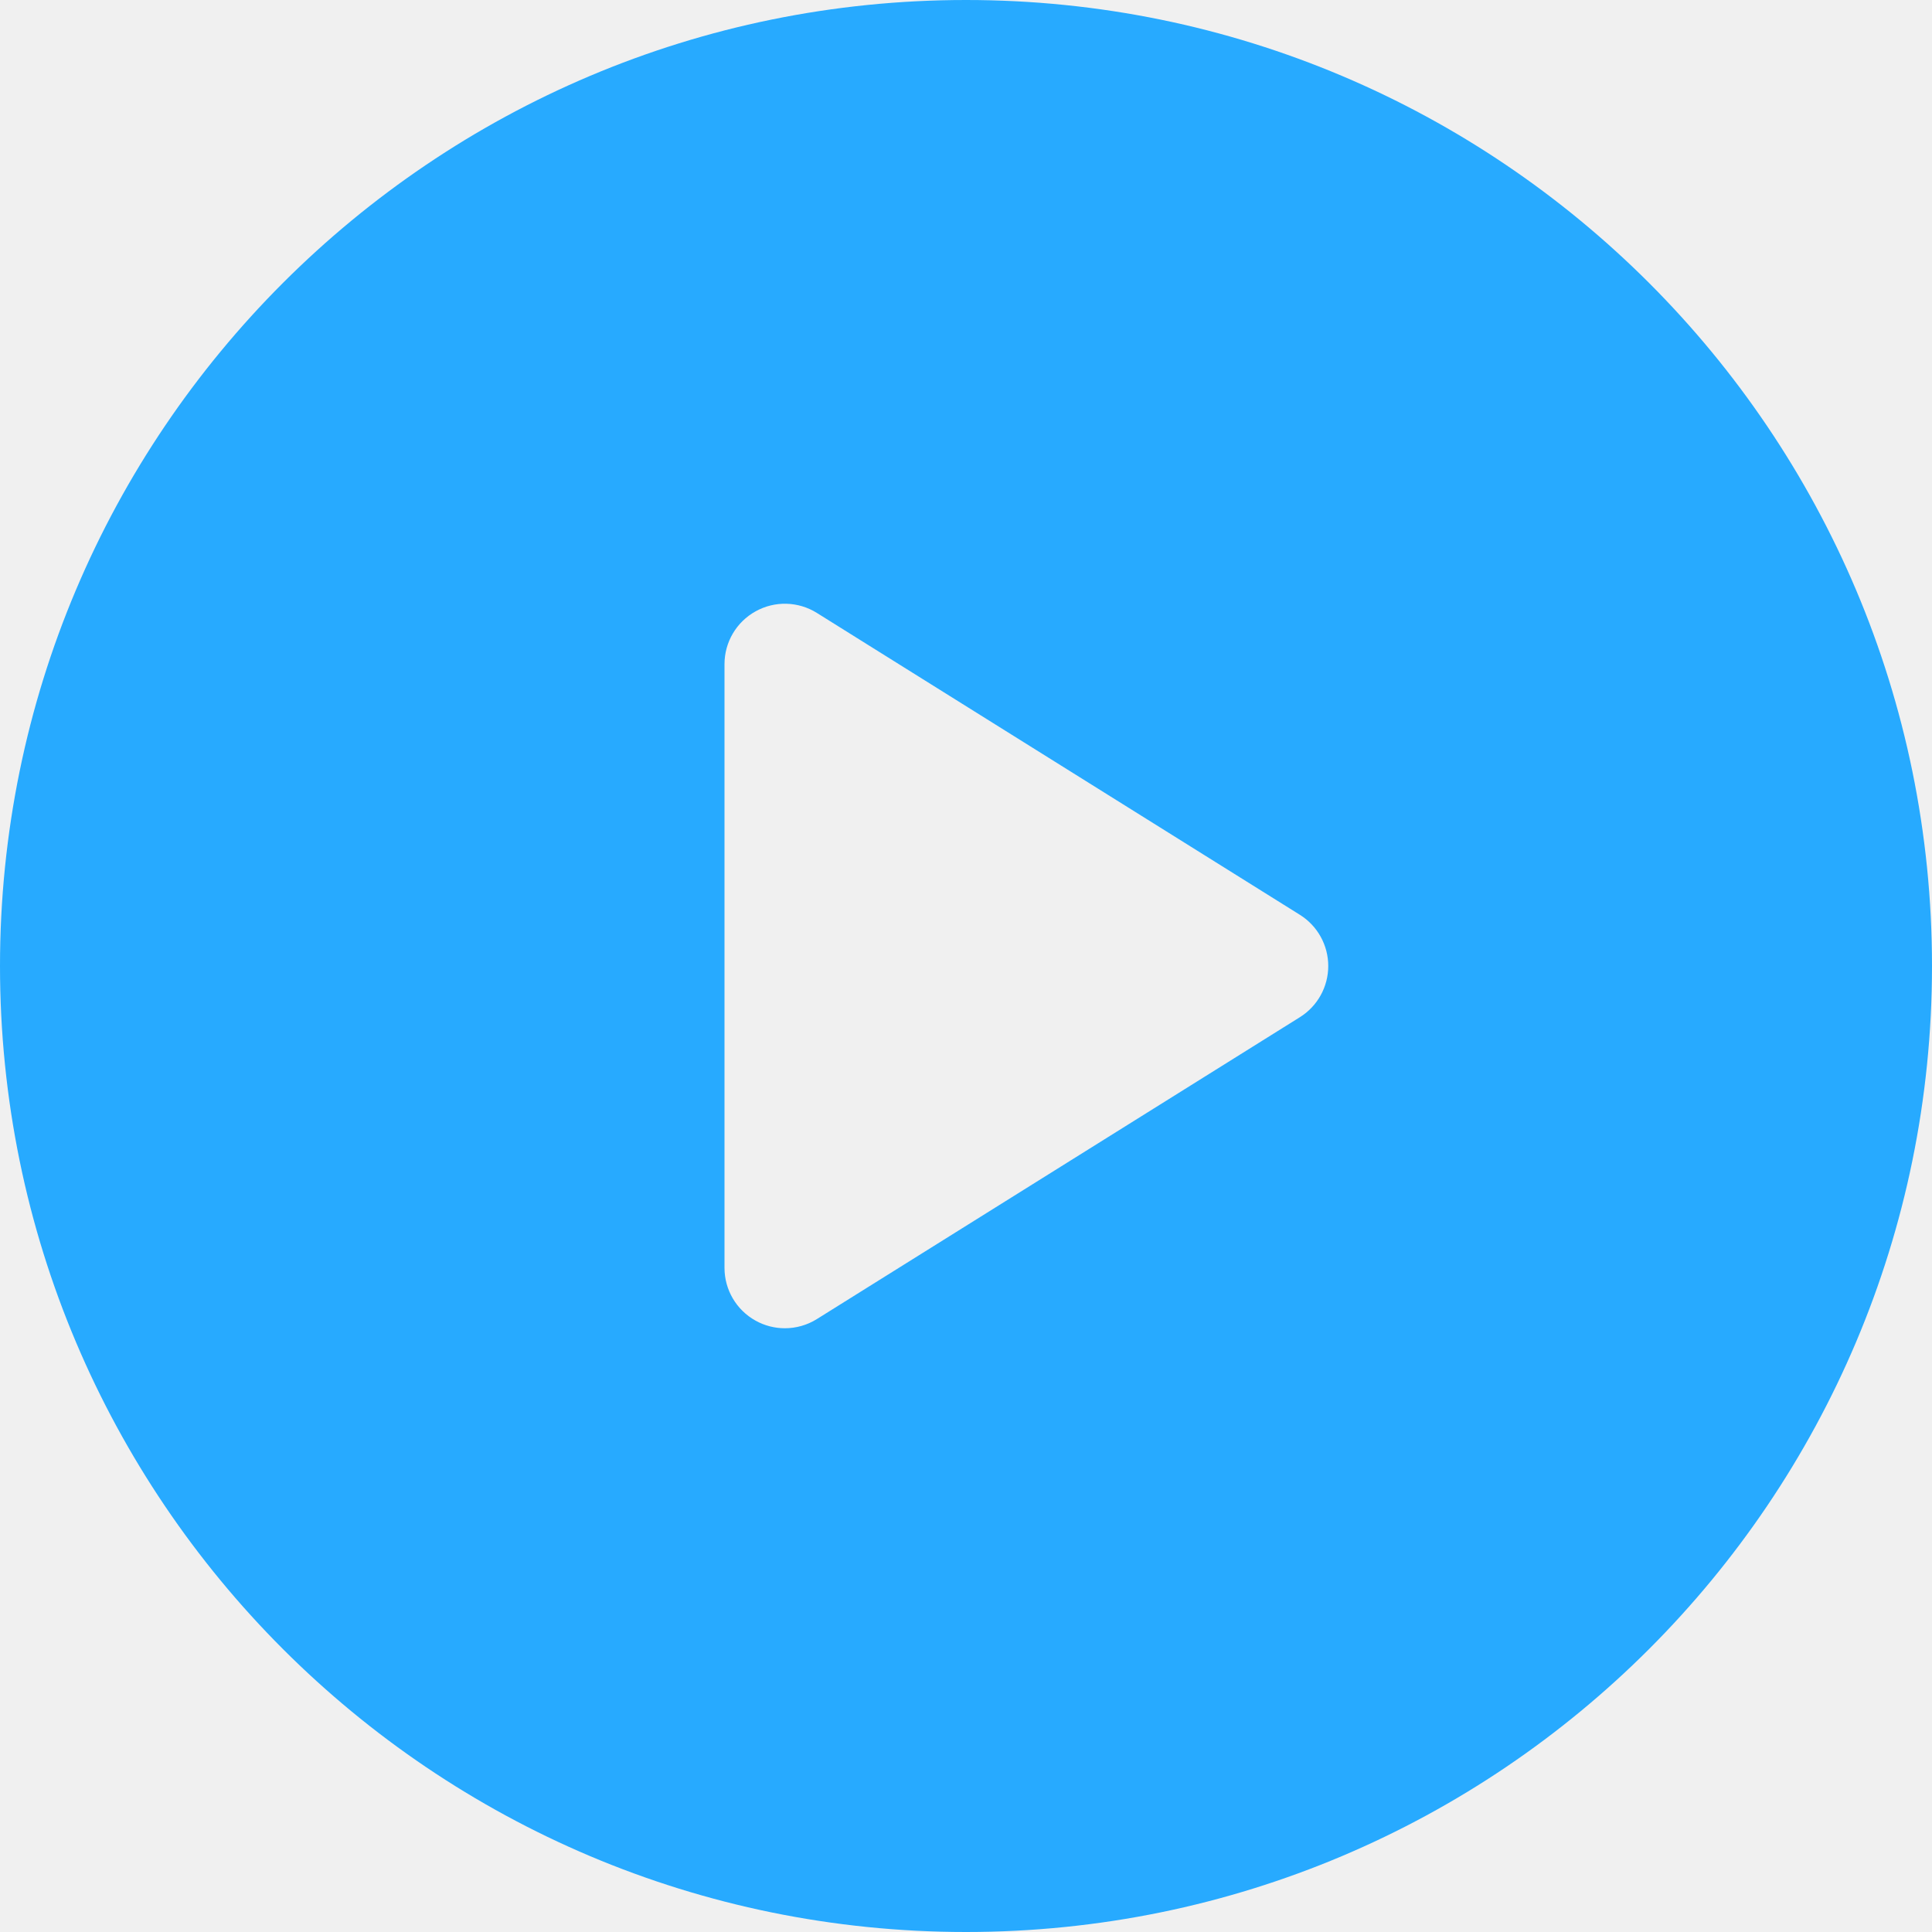
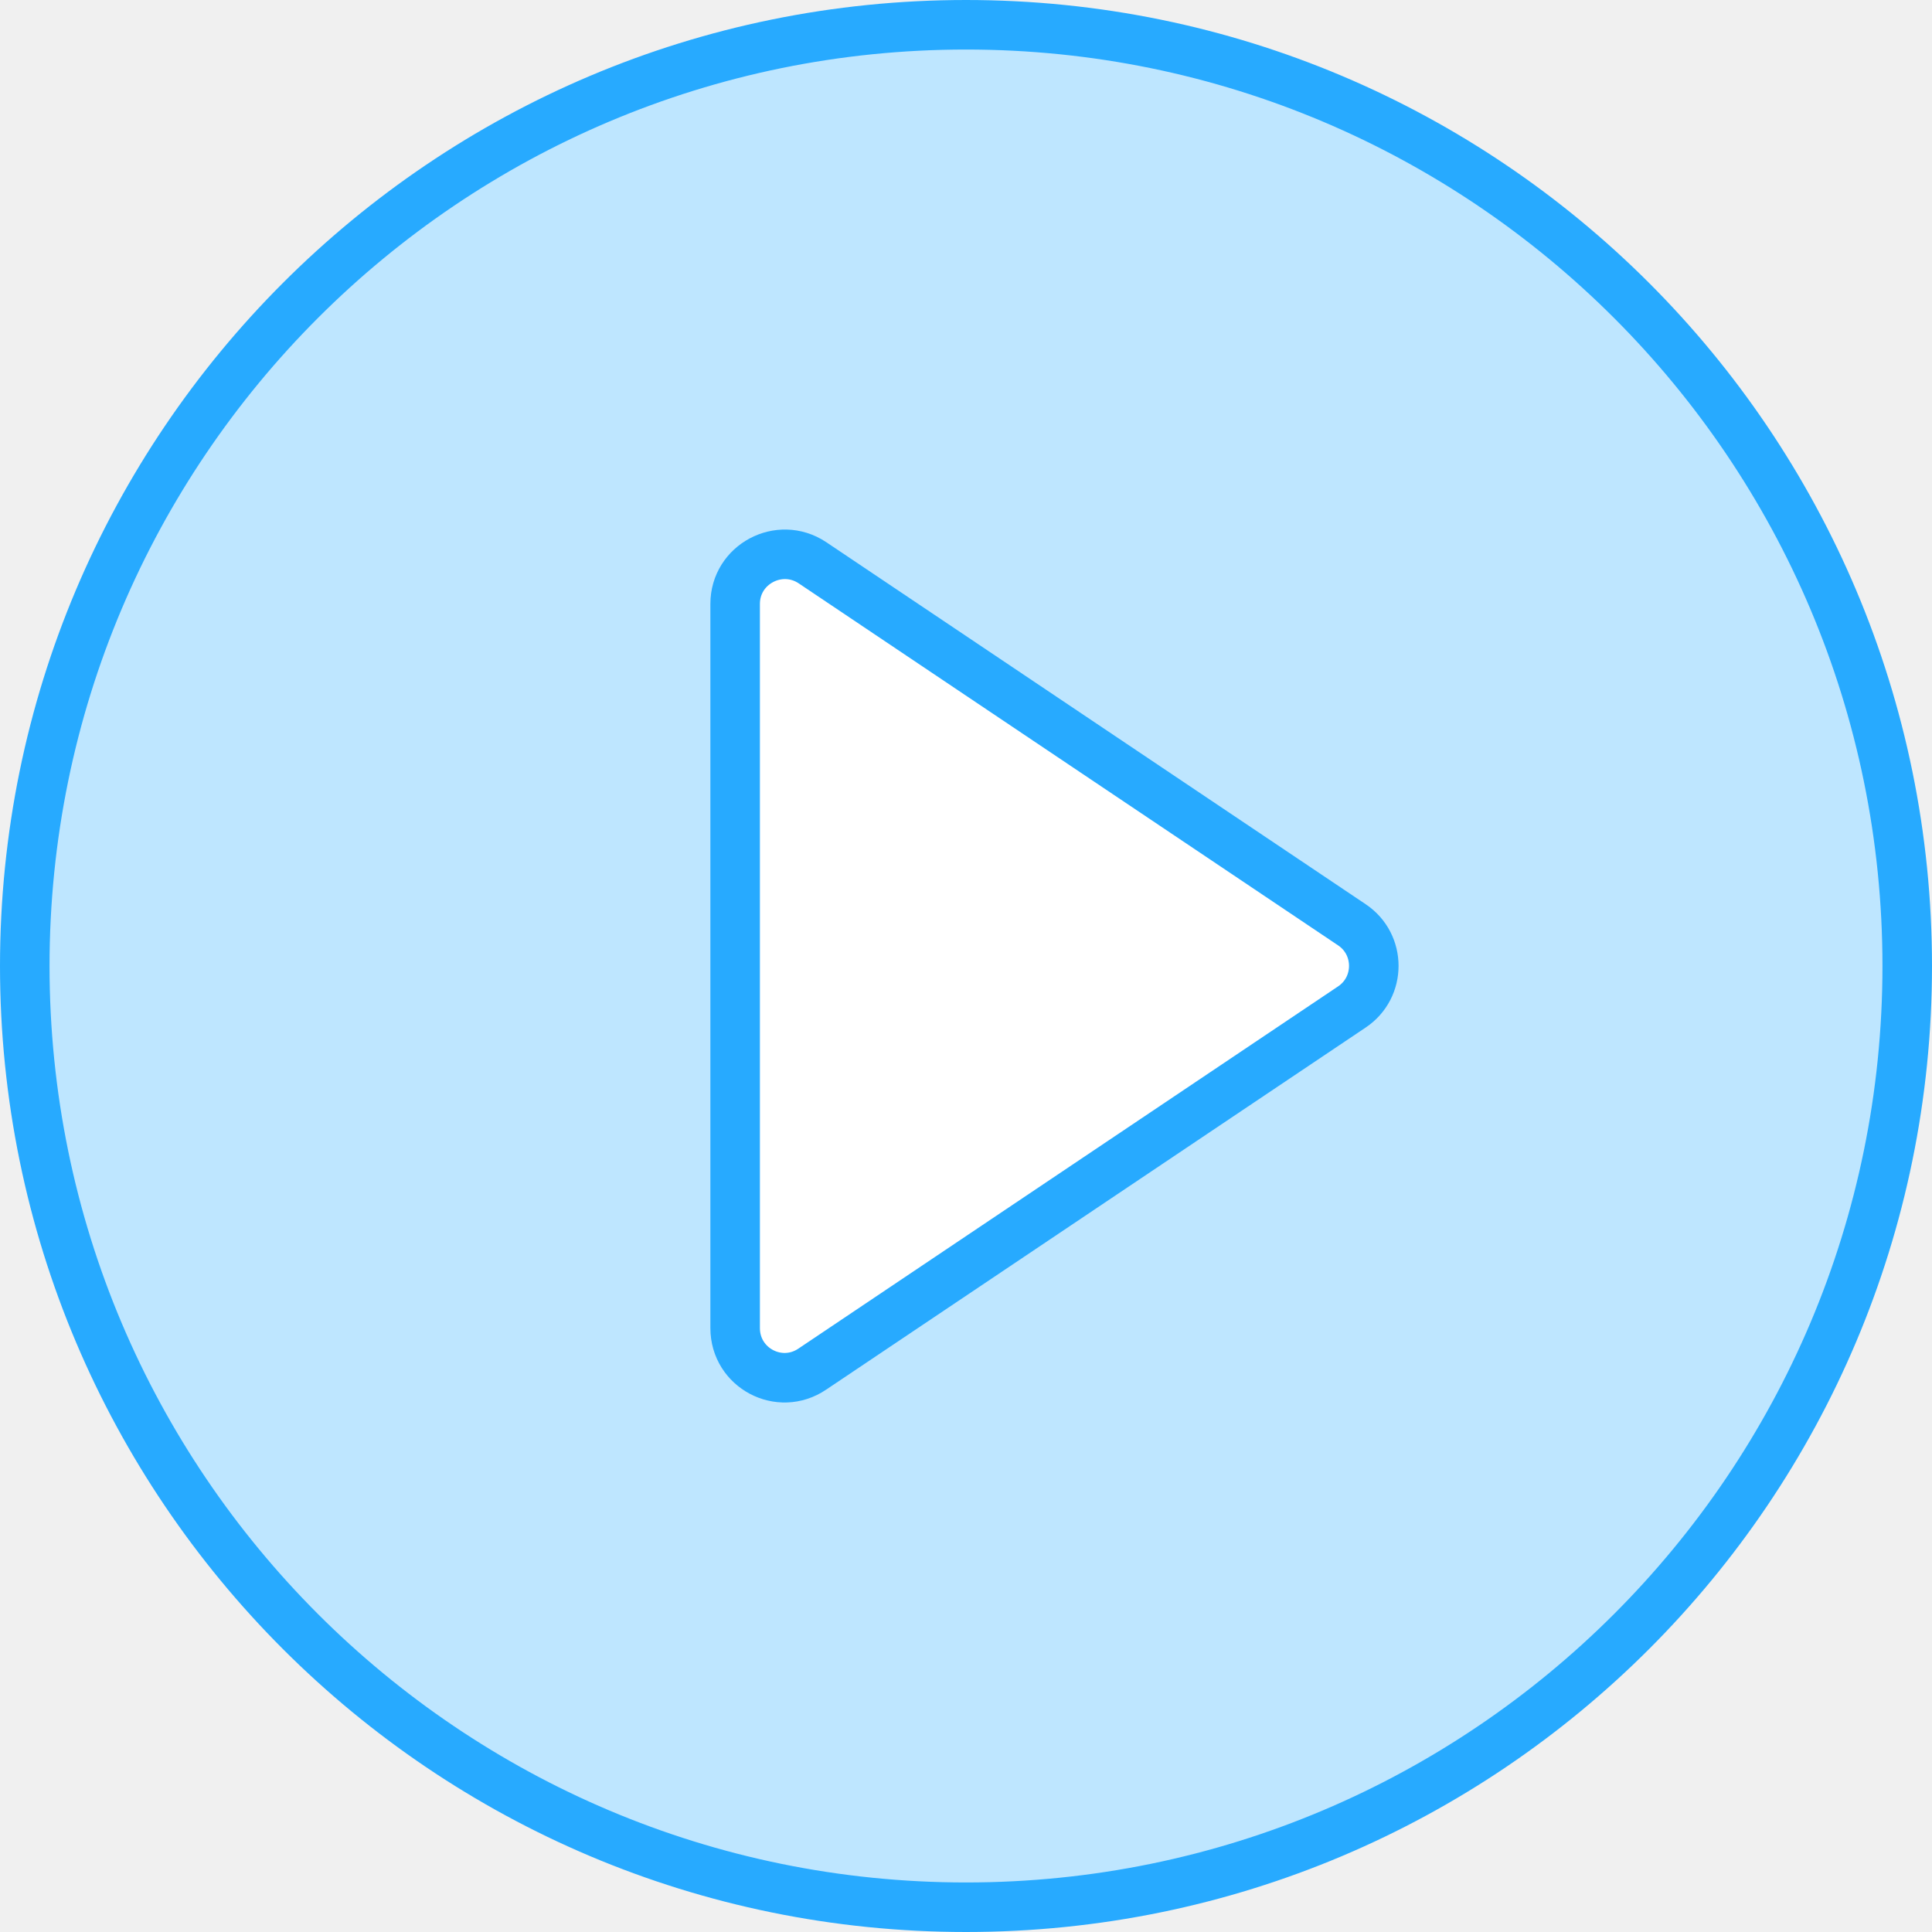
- <svg xmlns="http://www.w3.org/2000/svg" width="80" height="80" viewBox="0 0 80 80" fill="none">
-   <path d="M40 0C17.909 0 0 17.909 0 40C0 62.091 17.909 80 40 80C62.091 80 80 62.091 80 40C80 17.909 62.091 0 40 0ZM53.825 42.12L33.825 54.62C33.42 54.873 32.96 55 32.5 55C32.083 55 31.666 54.896 31.288 54.686C30.493 54.246 30 53.409 30 52.5V27.5C30 26.591 30.493 25.754 31.288 25.314C32.083 24.871 33.054 24.898 33.825 25.38L53.825 37.88C54.556 38.337 55 39.138 55 40C55 40.862 54.556 41.663 53.825 42.12Z" fill="#27AAFF" />
+ <svg xmlns="http://www.w3.org/2000/svg" width="78" height="78" viewBox="0 0 78 78" fill="none">
+   <path d="M39 77C59.987 77 77 59.987 77 39C77 18.013 59.987 1 39 1C18.013 1 1 18.013 1 39C1 59.987 18.013 77 39 77Z" fill="#BEE6FF" stroke="#27AAFF" stroke-width="2" stroke-miterlimit="10" stroke-linecap="round" stroke-linejoin="round" />
+   <path d="M29.68 53.62V24.38C29.68 22.784 31.466 21.834 32.797 22.717L54.58 37.337C55.758 38.126 55.758 39.864 54.58 40.653L32.797 55.273C31.466 56.176 29.68 55.226 29.68 53.62Z" fill="white" stroke="#27AAFF" stroke-width="2" stroke-miterlimit="10" stroke-linecap="round" stroke-linejoin="round" />
</svg>
